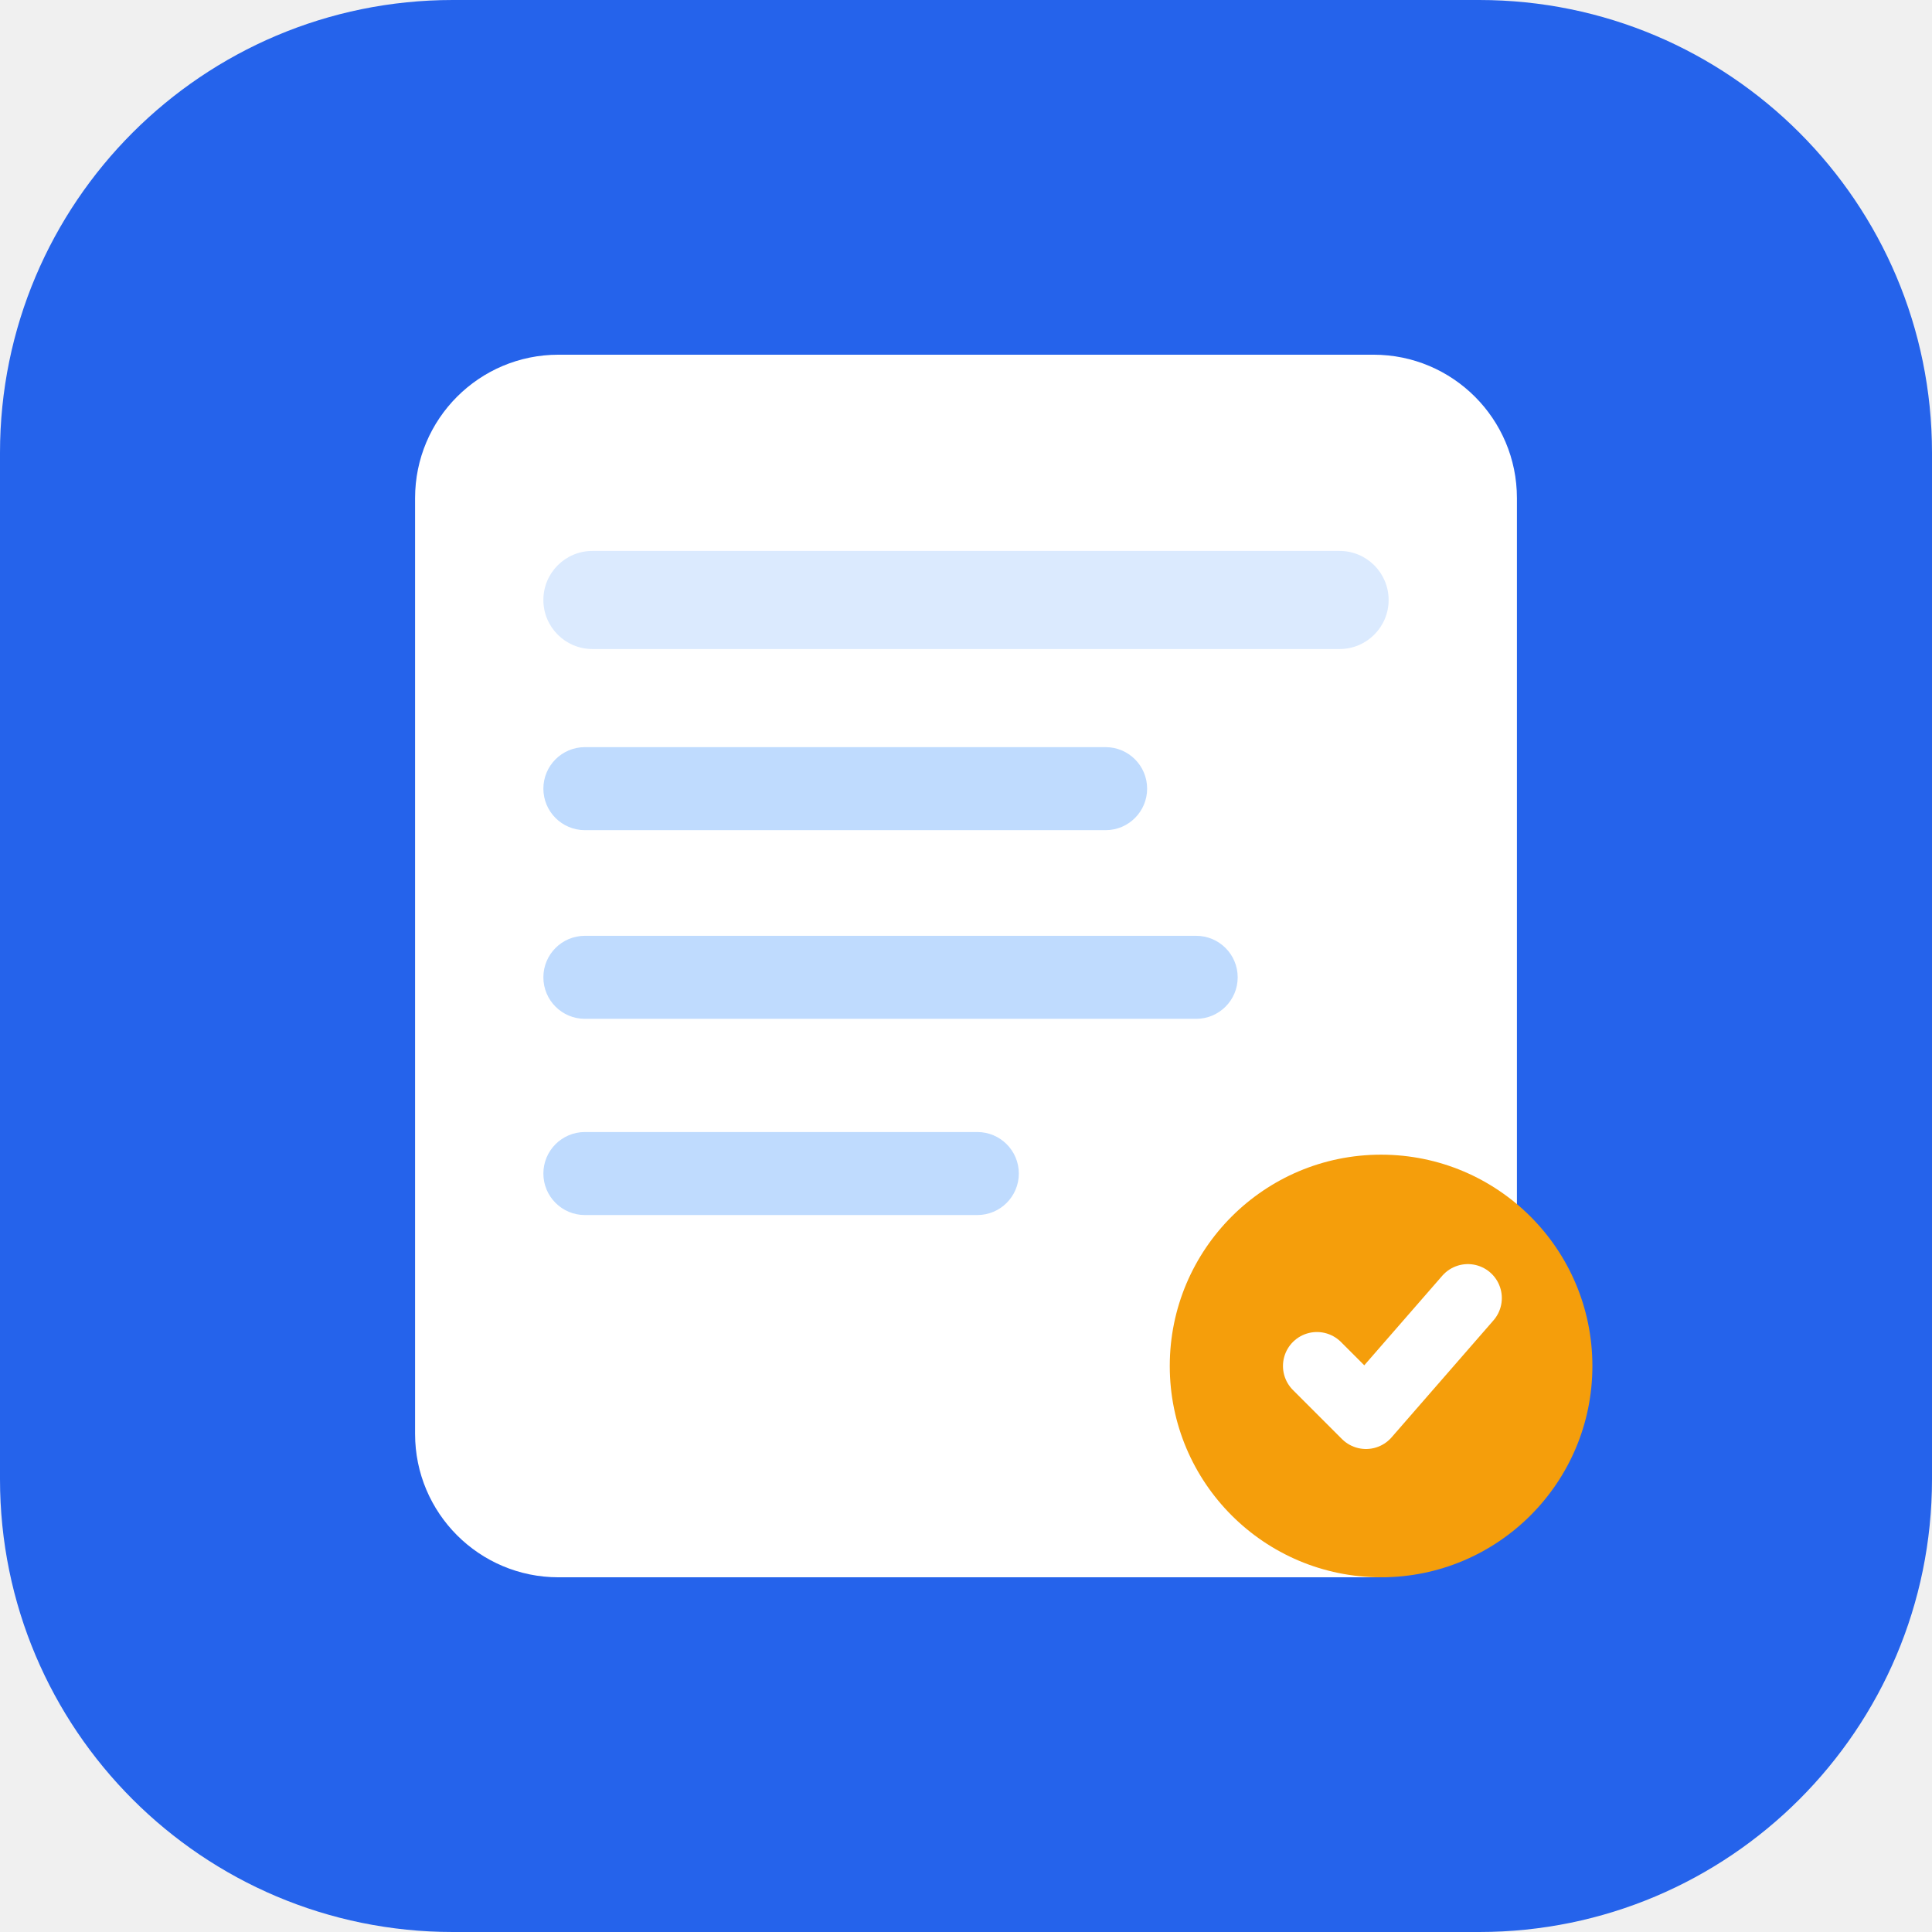
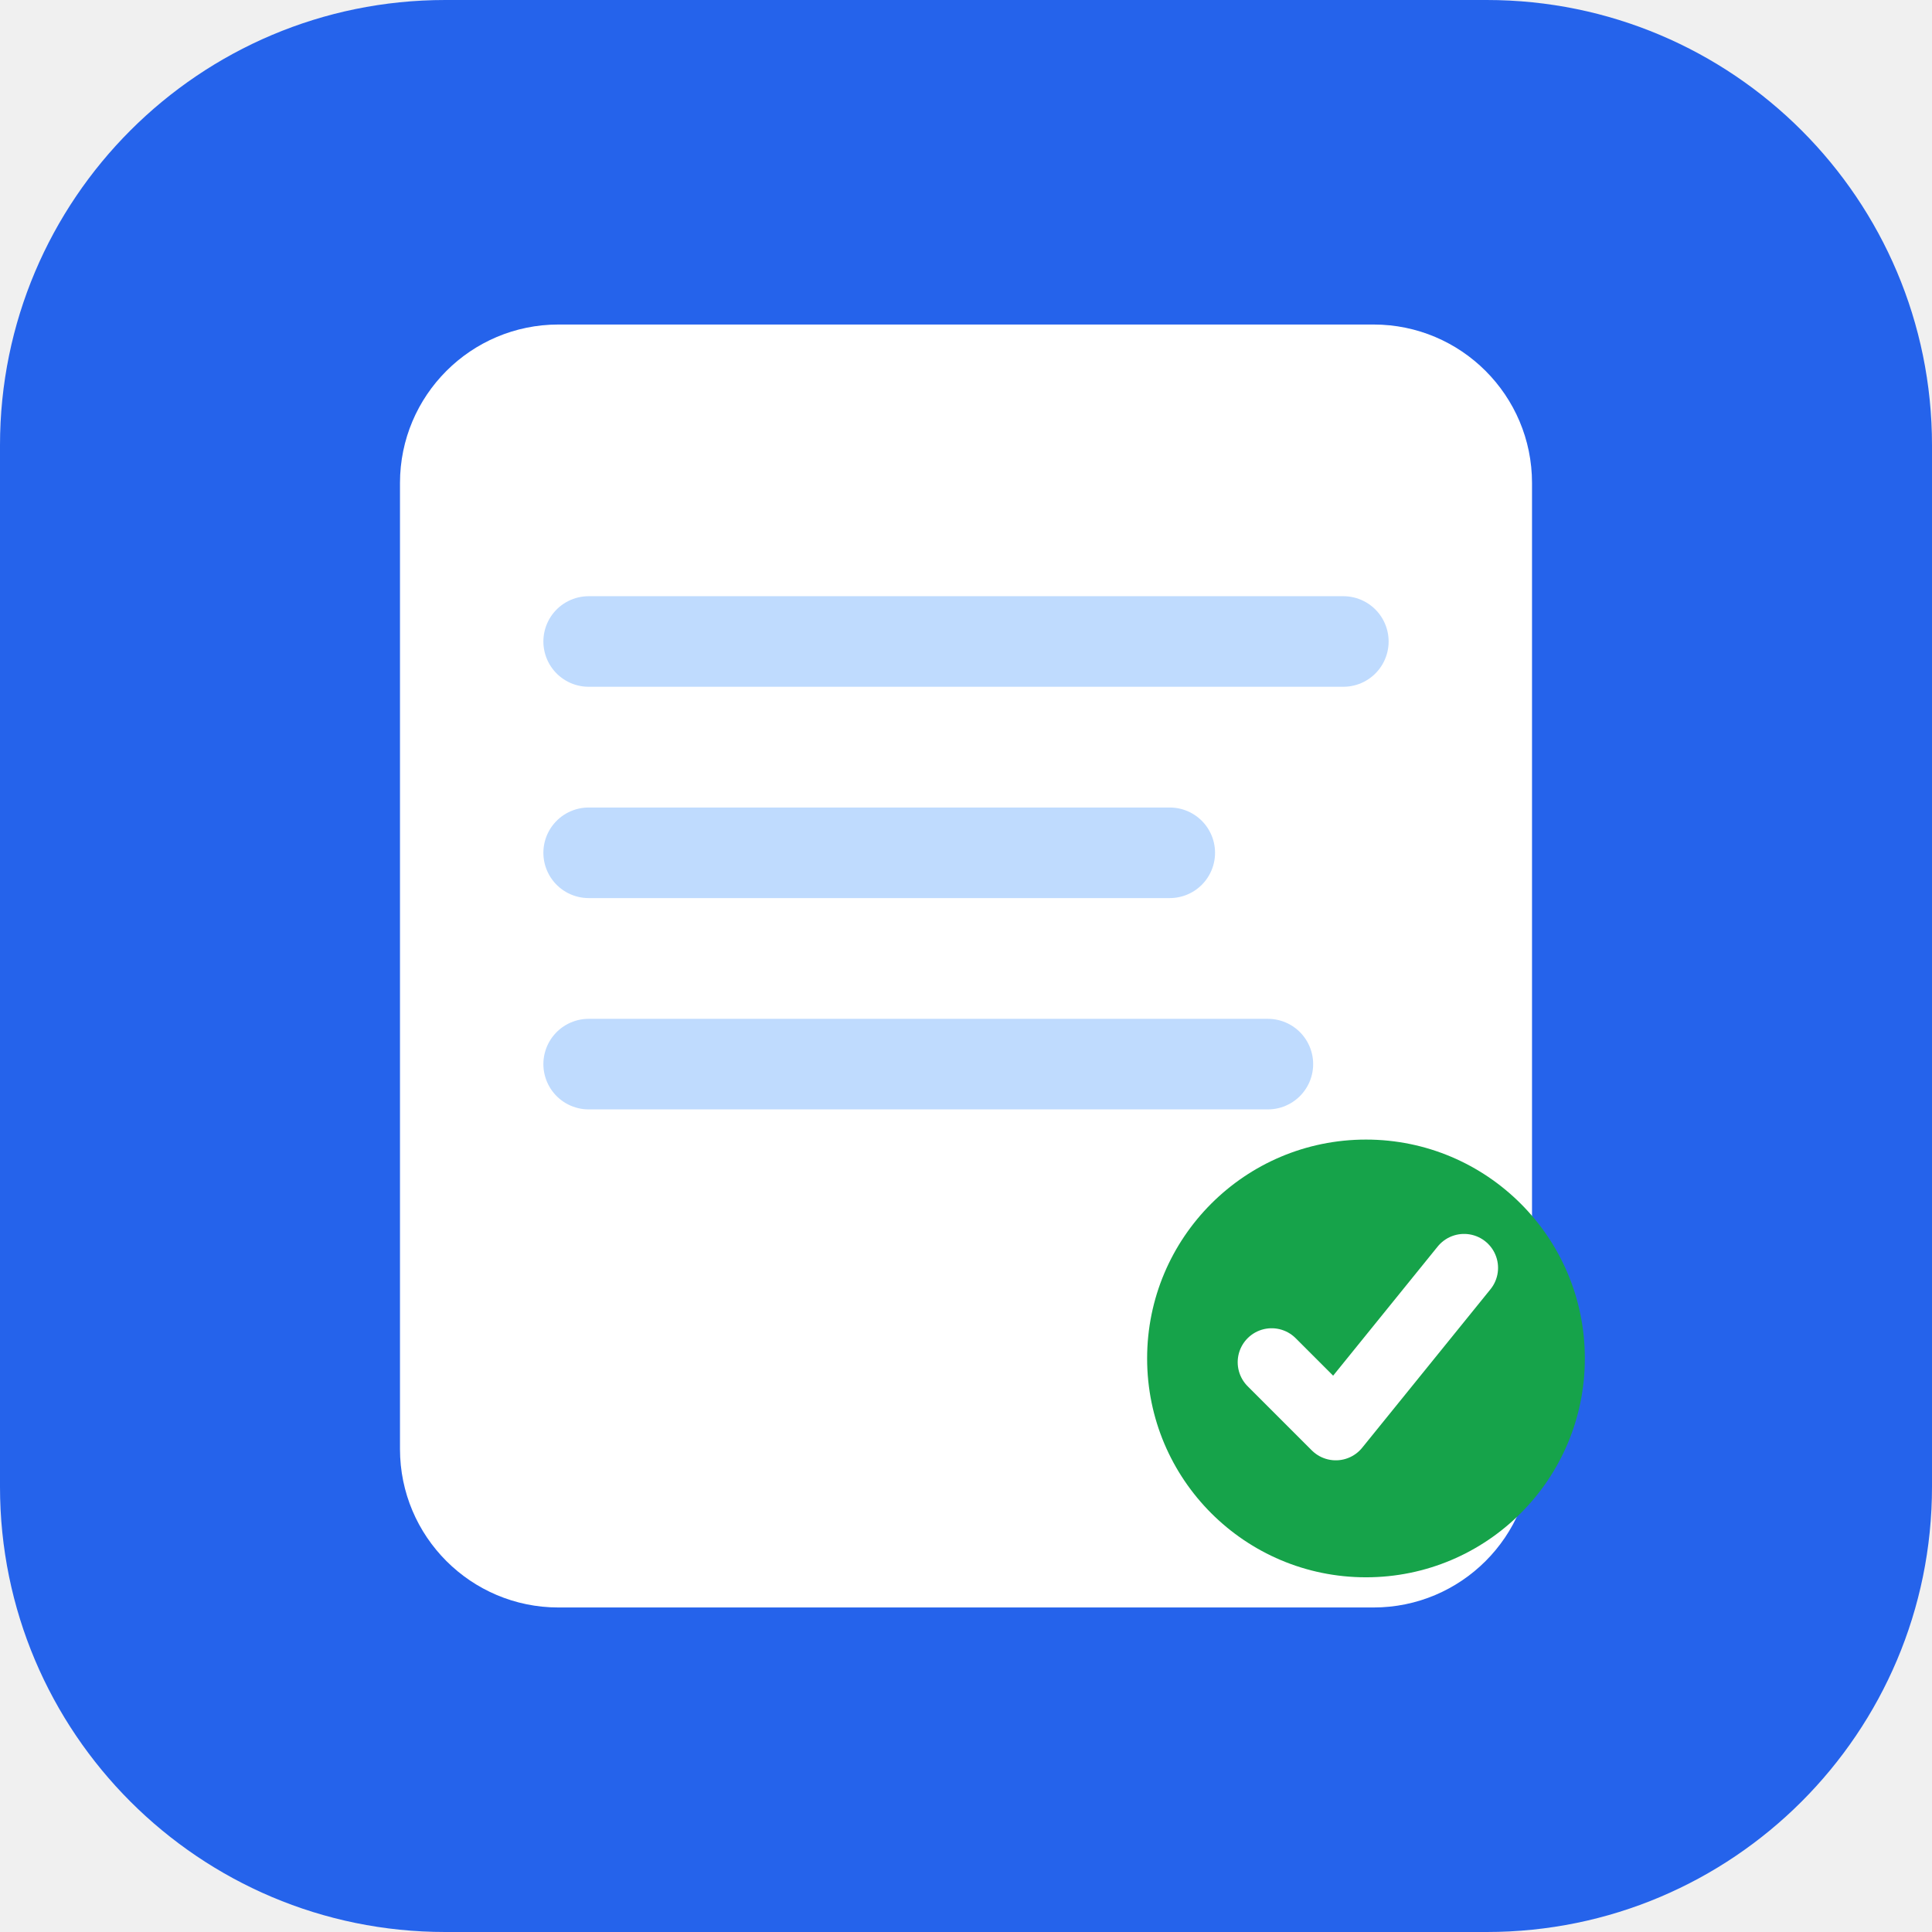
<svg xmlns="http://www.w3.org/2000/svg" viewBox="0 0 512 512">
-   <rect width="512" height="512" rx="120" fill="#2563eb" />
-   <rect x="110" y="94" width="292" height="324" rx="38" fill="#ffffff" />
-   <rect x="144" y="146" width="224" height="26" rx="13" fill="#dbeafe" />
-   <rect x="144" y="198" width="160" height="22" rx="11" fill="#bfdbfe" />
-   <rect x="144" y="248" width="184" height="22" rx="11" fill="#bfdbfe" />
-   <rect x="144" y="300" width="126" height="22" rx="11" fill="#bfdbfe" />
-   <circle cx="366" cy="362" r="56" fill="#f59e0b" />
-   <path d="M349 362l13 13 27-31" fill="none" stroke="#fff" stroke-width="18" stroke-linecap="round" stroke-linejoin="round" />
+   <rect width="512" height="512" rx="118" fill="#2563eb" />
+   <rect x="106" y="86" width="300" height="340" rx="42" fill="#fff" />
+   <path d="M156 170h200M156 226h154M156 282h180" stroke="#bfdbfe" stroke-width="24" stroke-linecap="round" />
+   <circle cx="362" cy="360" r="58" fill="#16a34a" />
+   <path d="M337 361l17 17 34-42" fill="none" stroke="#fff" stroke-width="18" stroke-linecap="round" stroke-linejoin="round" />
</svg>
